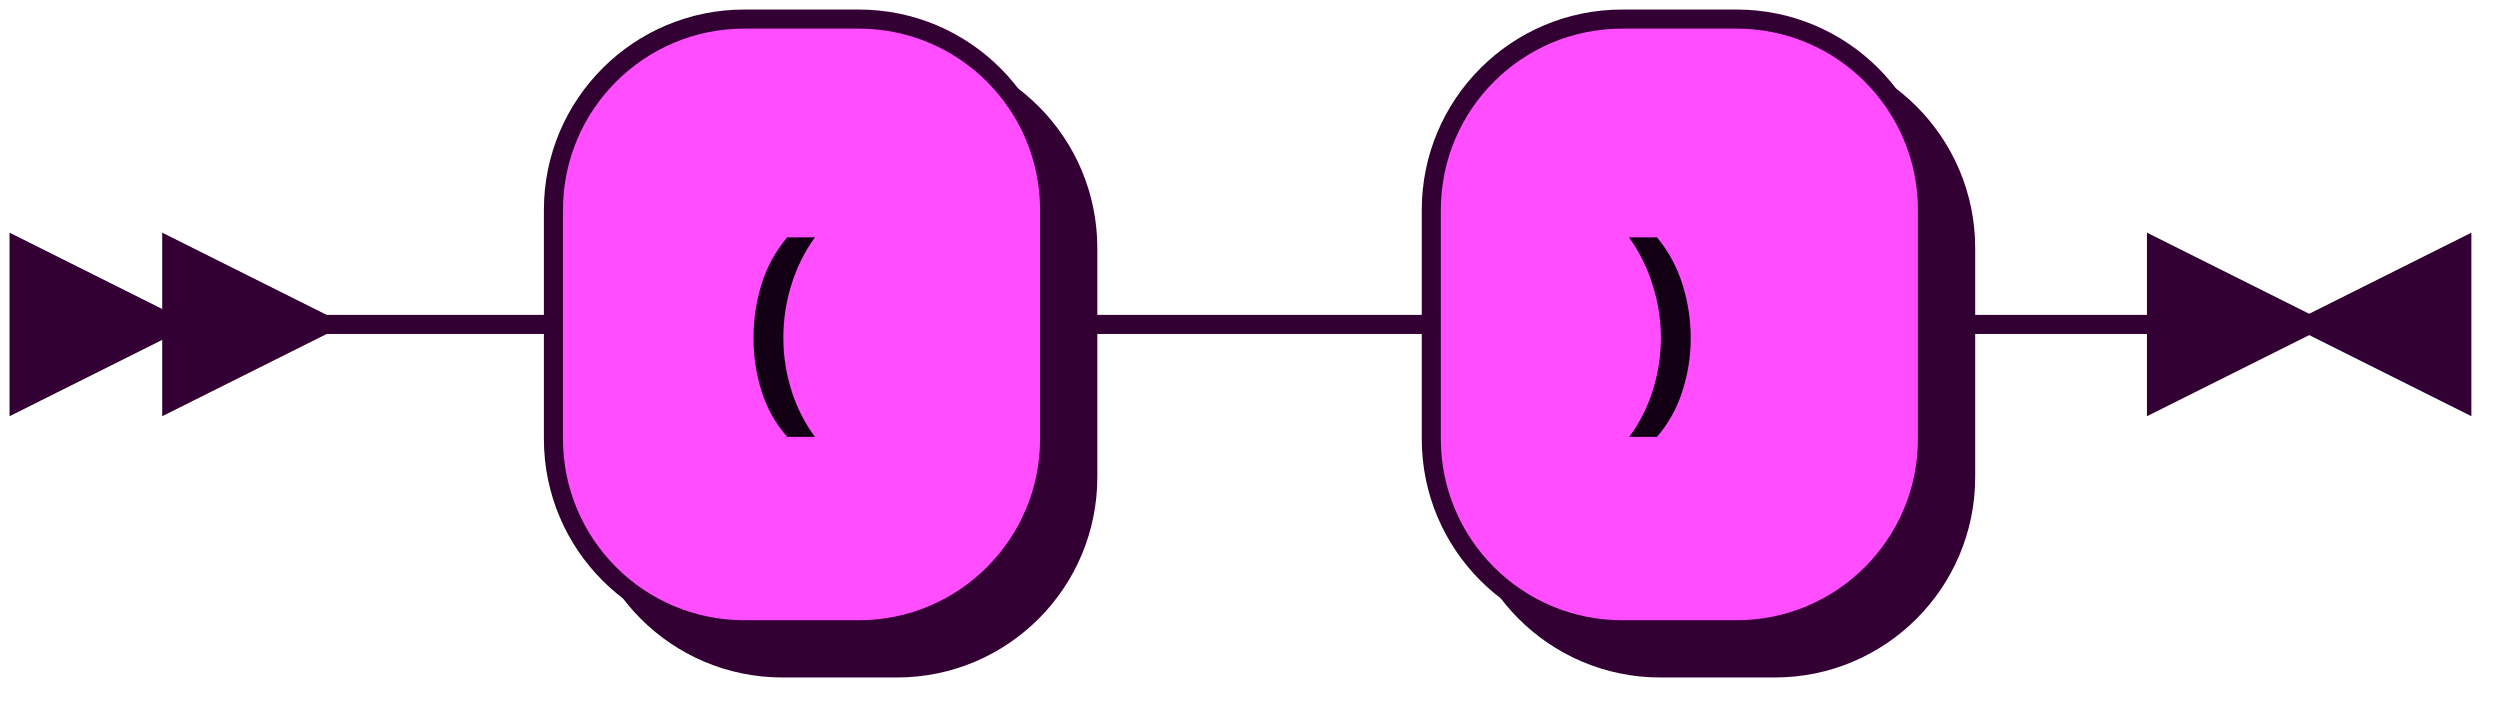
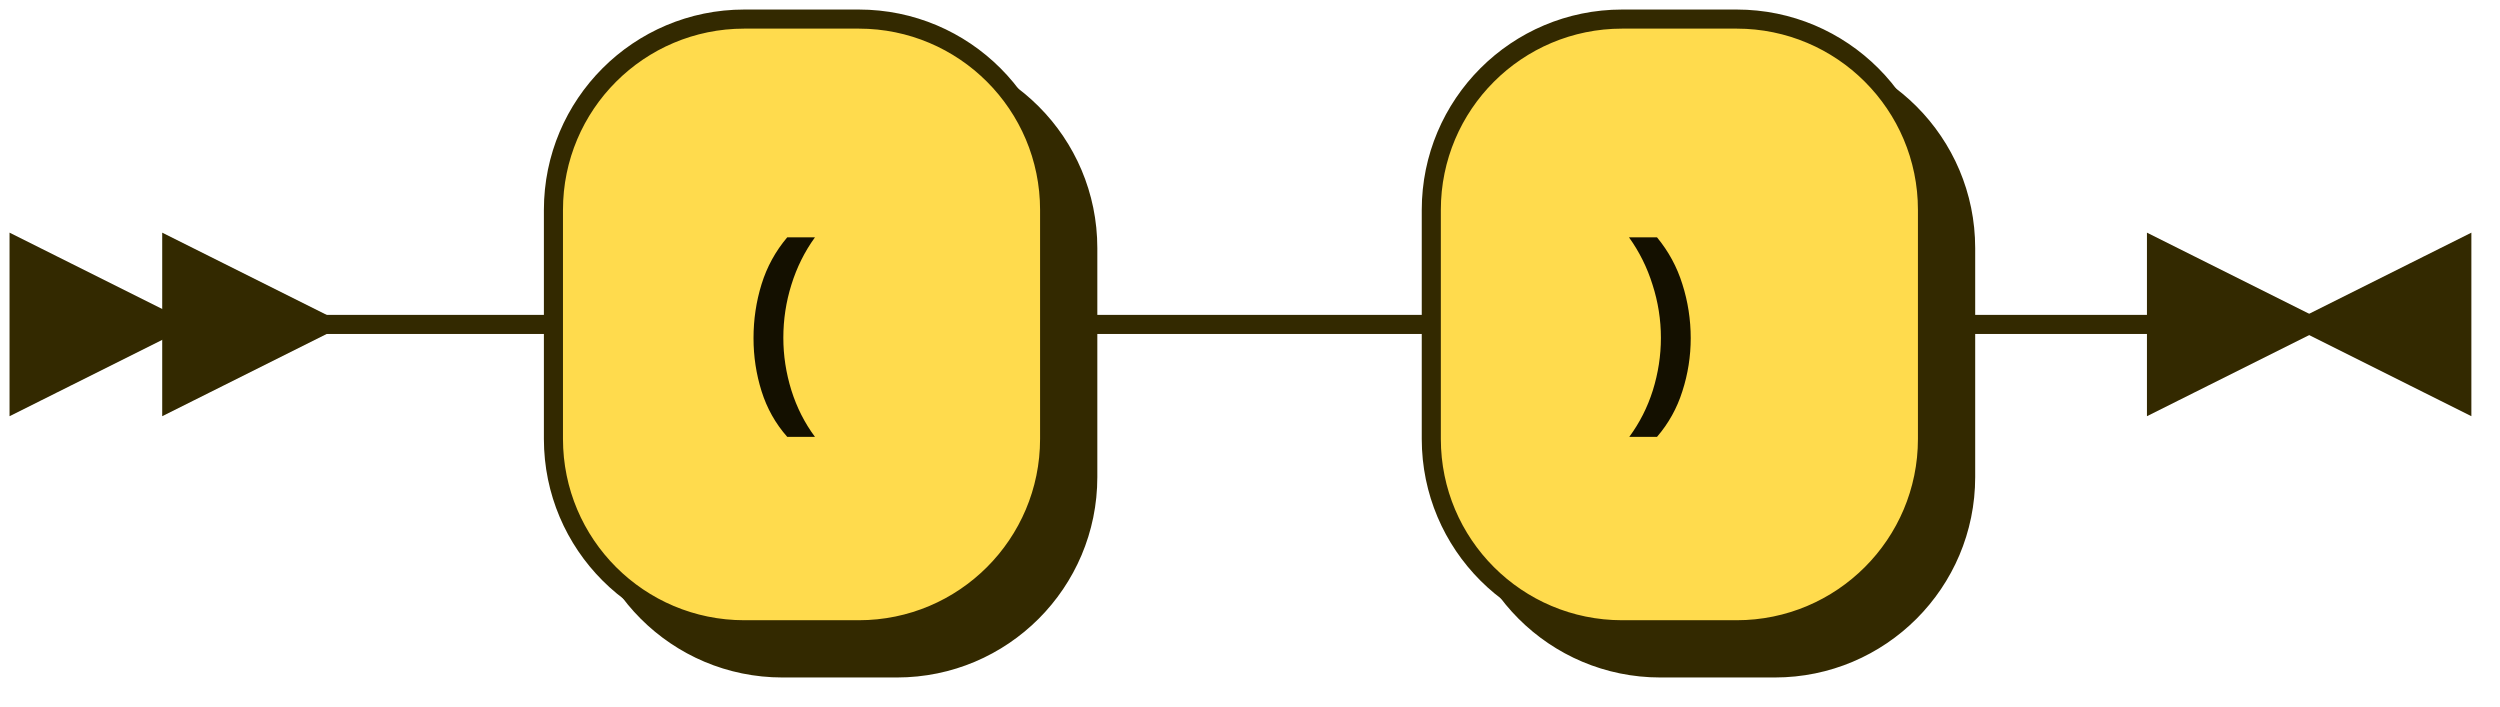
<svg xmlns="http://www.w3.org/2000/svg" width="131" height="37">
  <defs>
    <style type="text/css">
    @namespace "http://www.w3.org/2000/svg";
-     .line                 {fill: none; stroke: #330033; stroke-width: 1;}
-     .bold-line            {stroke: #140014; shape-rendering: crispEdges; stroke-width: 2;}
-     .thin-line            {stroke: #1F001F; shape-rendering: crispEdges}
-     .filled               {fill: #330033; stroke: none;}
+     .line                 {fill: none; stroke: #332900; stroke-width: 1;}
+     .bold-line            {stroke: #141000; shape-rendering: crispEdges; stroke-width: 2;}
+     .thin-line            {stroke: #1F1800; shape-rendering: crispEdges}
+     .filled               {fill: #332900; stroke: none;}
    text.terminal         {font-family: Verdana, Sans-serif;
                            font-size: 12px;
-                             fill: #140014;
+                             fill: #141000;
                            font-weight: bold;
                          }
    text.nonterminal      {font-family: Verdana, Sans-serif;
                            font-size: 12px;
-                             fill: #19001A;
+                             fill: #1A1400;
                            font-weight: normal;
                          }
    text.regexp           {font-family: Verdana, Sans-serif;
                            font-size: 12px;
-                             fill: #1F001F;
+                             fill: #1F1800;
                            font-weight: normal;
                          }
-     rect, circle, polygon {fill: #330033; stroke: #330033;}
-     rect.terminal         {fill: #FF4DFF; stroke: #330033; stroke-width: 1;}
-     rect.nonterminal      {fill: #FF9EFF; stroke: #330033; stroke-width: 1;}
+     rect, circle, polygon {fill: #332900; stroke: #332900;}
+     rect.terminal         {fill: #FFDB4D; stroke: #332900; stroke-width: 1;}
+     rect.nonterminal      {fill: #FFEC9E; stroke: #332900; stroke-width: 1;}
    rect.text             {fill: none; stroke: none;}
-     polygon.regexp        {fill: #FFC7FF; stroke: #330033; stroke-width: 1;}
+     polygon.regexp        {fill: #FFF4C7; stroke: #332900; stroke-width: 1;}
  </style>
  </defs>
  <polygon points="9 17 1 13 1 21" />
  <polygon points="17 17 9 13 9 21" />
  <rect x="31" y="3" width="26" height="32" rx="10" />
  <rect x="29" y="1" width="26" height="32" class="terminal" rx="10" />
  <text class="terminal" x="39" y="21">(</text>
  <rect x="77" y="3" width="26" height="32" rx="10" />
  <rect x="75" y="1" width="26" height="32" class="terminal" rx="10" />
  <text class="terminal" x="85" y="21">)</text>
  <path class="line" d="m17 17 h2 m0 0 h10 m26 0 h10 m0 0 h10 m26 0 h10 m3 0 h-3" />
  <polygon points="121 17 129 13 129 21" />
  <polygon points="121 17 113 13 113 21" />
</svg>
